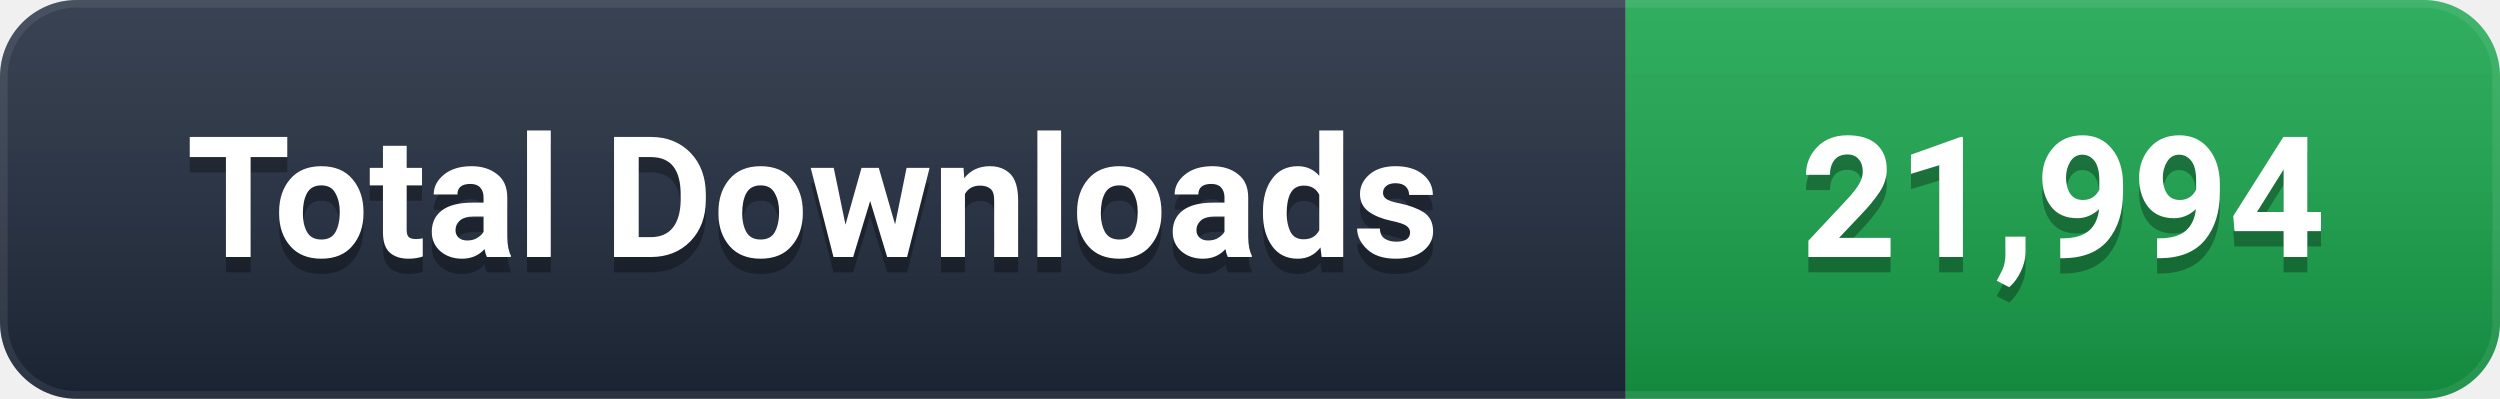
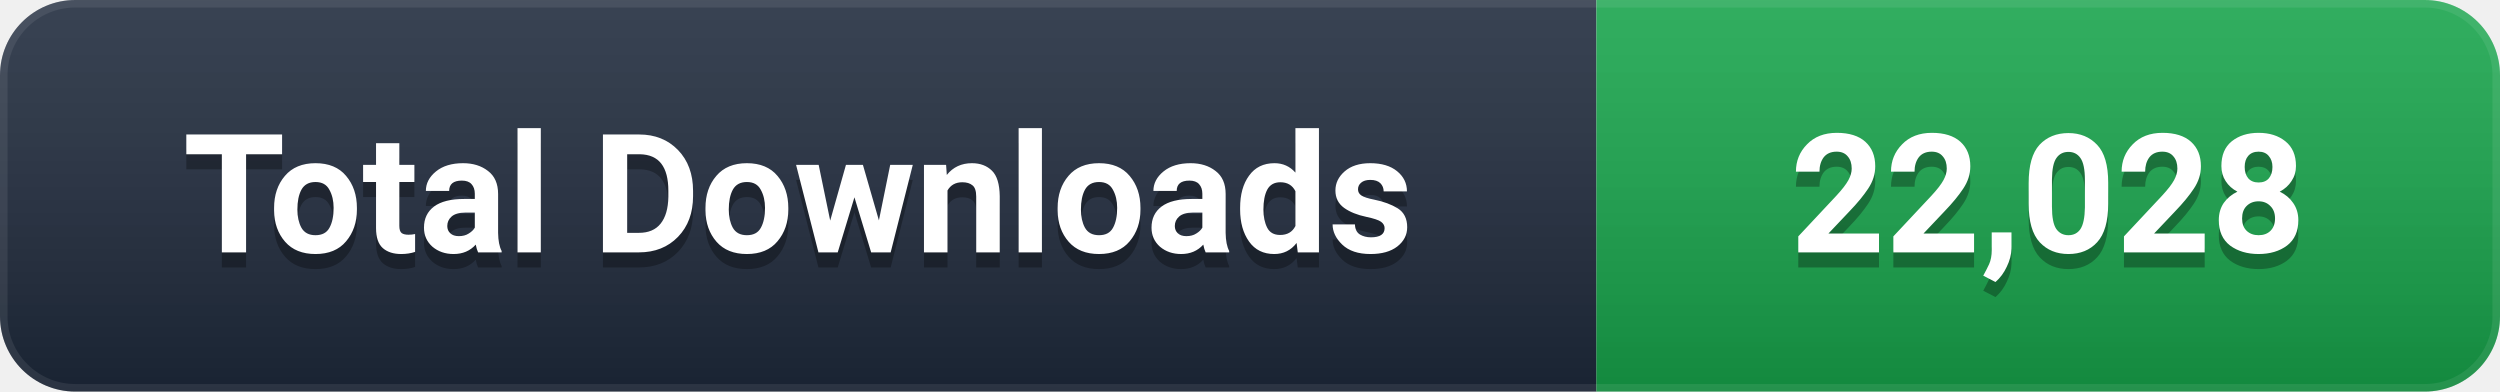
- <svg xmlns="http://www.w3.org/2000/svg" width="163" height="26" viewBox="0 0 163 26" role="img" aria-label="Total Downloads: 21,994">
+ <svg xmlns="http://www.w3.org/2000/svg" width="166" height="26" viewBox="0 0 166 26" role="img" aria-label="Total Downloads: 22,028">
  <defs>
    <linearGradient id="g" x1="0" y1="0" x2="0" y2="1">
      <stop offset="0%" stop-color="#ffffff" stop-opacity="0.12" />
      <stop offset="100%" stop-color="#000000" stop-opacity="0.16" />
    </linearGradient>
    <clipPath id="c">
-       <rect width="163" height="26" rx="5" />
+       <rect width="166" height="26" rx="5" />
    </clipPath>
  </defs>
  <g clip-path="url(#c)">
    <rect width="106" height="26" fill="#1e293b" />
-     <rect x="106" width="57" height="26" fill="#16A34A" />
-     <rect width="163" height="26" fill="url(#g)" />
-     <rect width="163" height="26" rx="5" fill="none" stroke="#ffffff" stroke-opacity="0.08" stroke-width="1" />
+     <rect x="106" width="60" height="26" fill="#16A34A" />
+     <rect width="166" height="26" fill="url(#g)" />
+     <rect width="166" height="26" rx="5" fill="none" stroke="#ffffff" stroke-opacity="0.08" stroke-width="1" />
  </g>
  <g font-family="-apple-system, BlinkMacSystemFont, 'Segoe UI', Roboto, 'Helvetica Neue', Arial, sans-serif" font-size="11" font-weight="600" text-anchor="middle" dominant-baseline="central">
    <text x="53.0" y="14" fill="#000000" opacity="0.3">Total Downloads</text>
    <text x="53.0" y="13" fill="#ffffff">Total Downloads</text>
-     <text x="134.5" y="14" fill="#000000" opacity="0.3">21,994</text>
-     <text x="134.5" y="13" fill="#ffffff">21,994</text>
+     <text x="136.0" y="14" fill="#000000" opacity="0.3">22,028</text>
+     <text x="136.0" y="13" fill="#ffffff">22,028</text>
  </g>
</svg>
